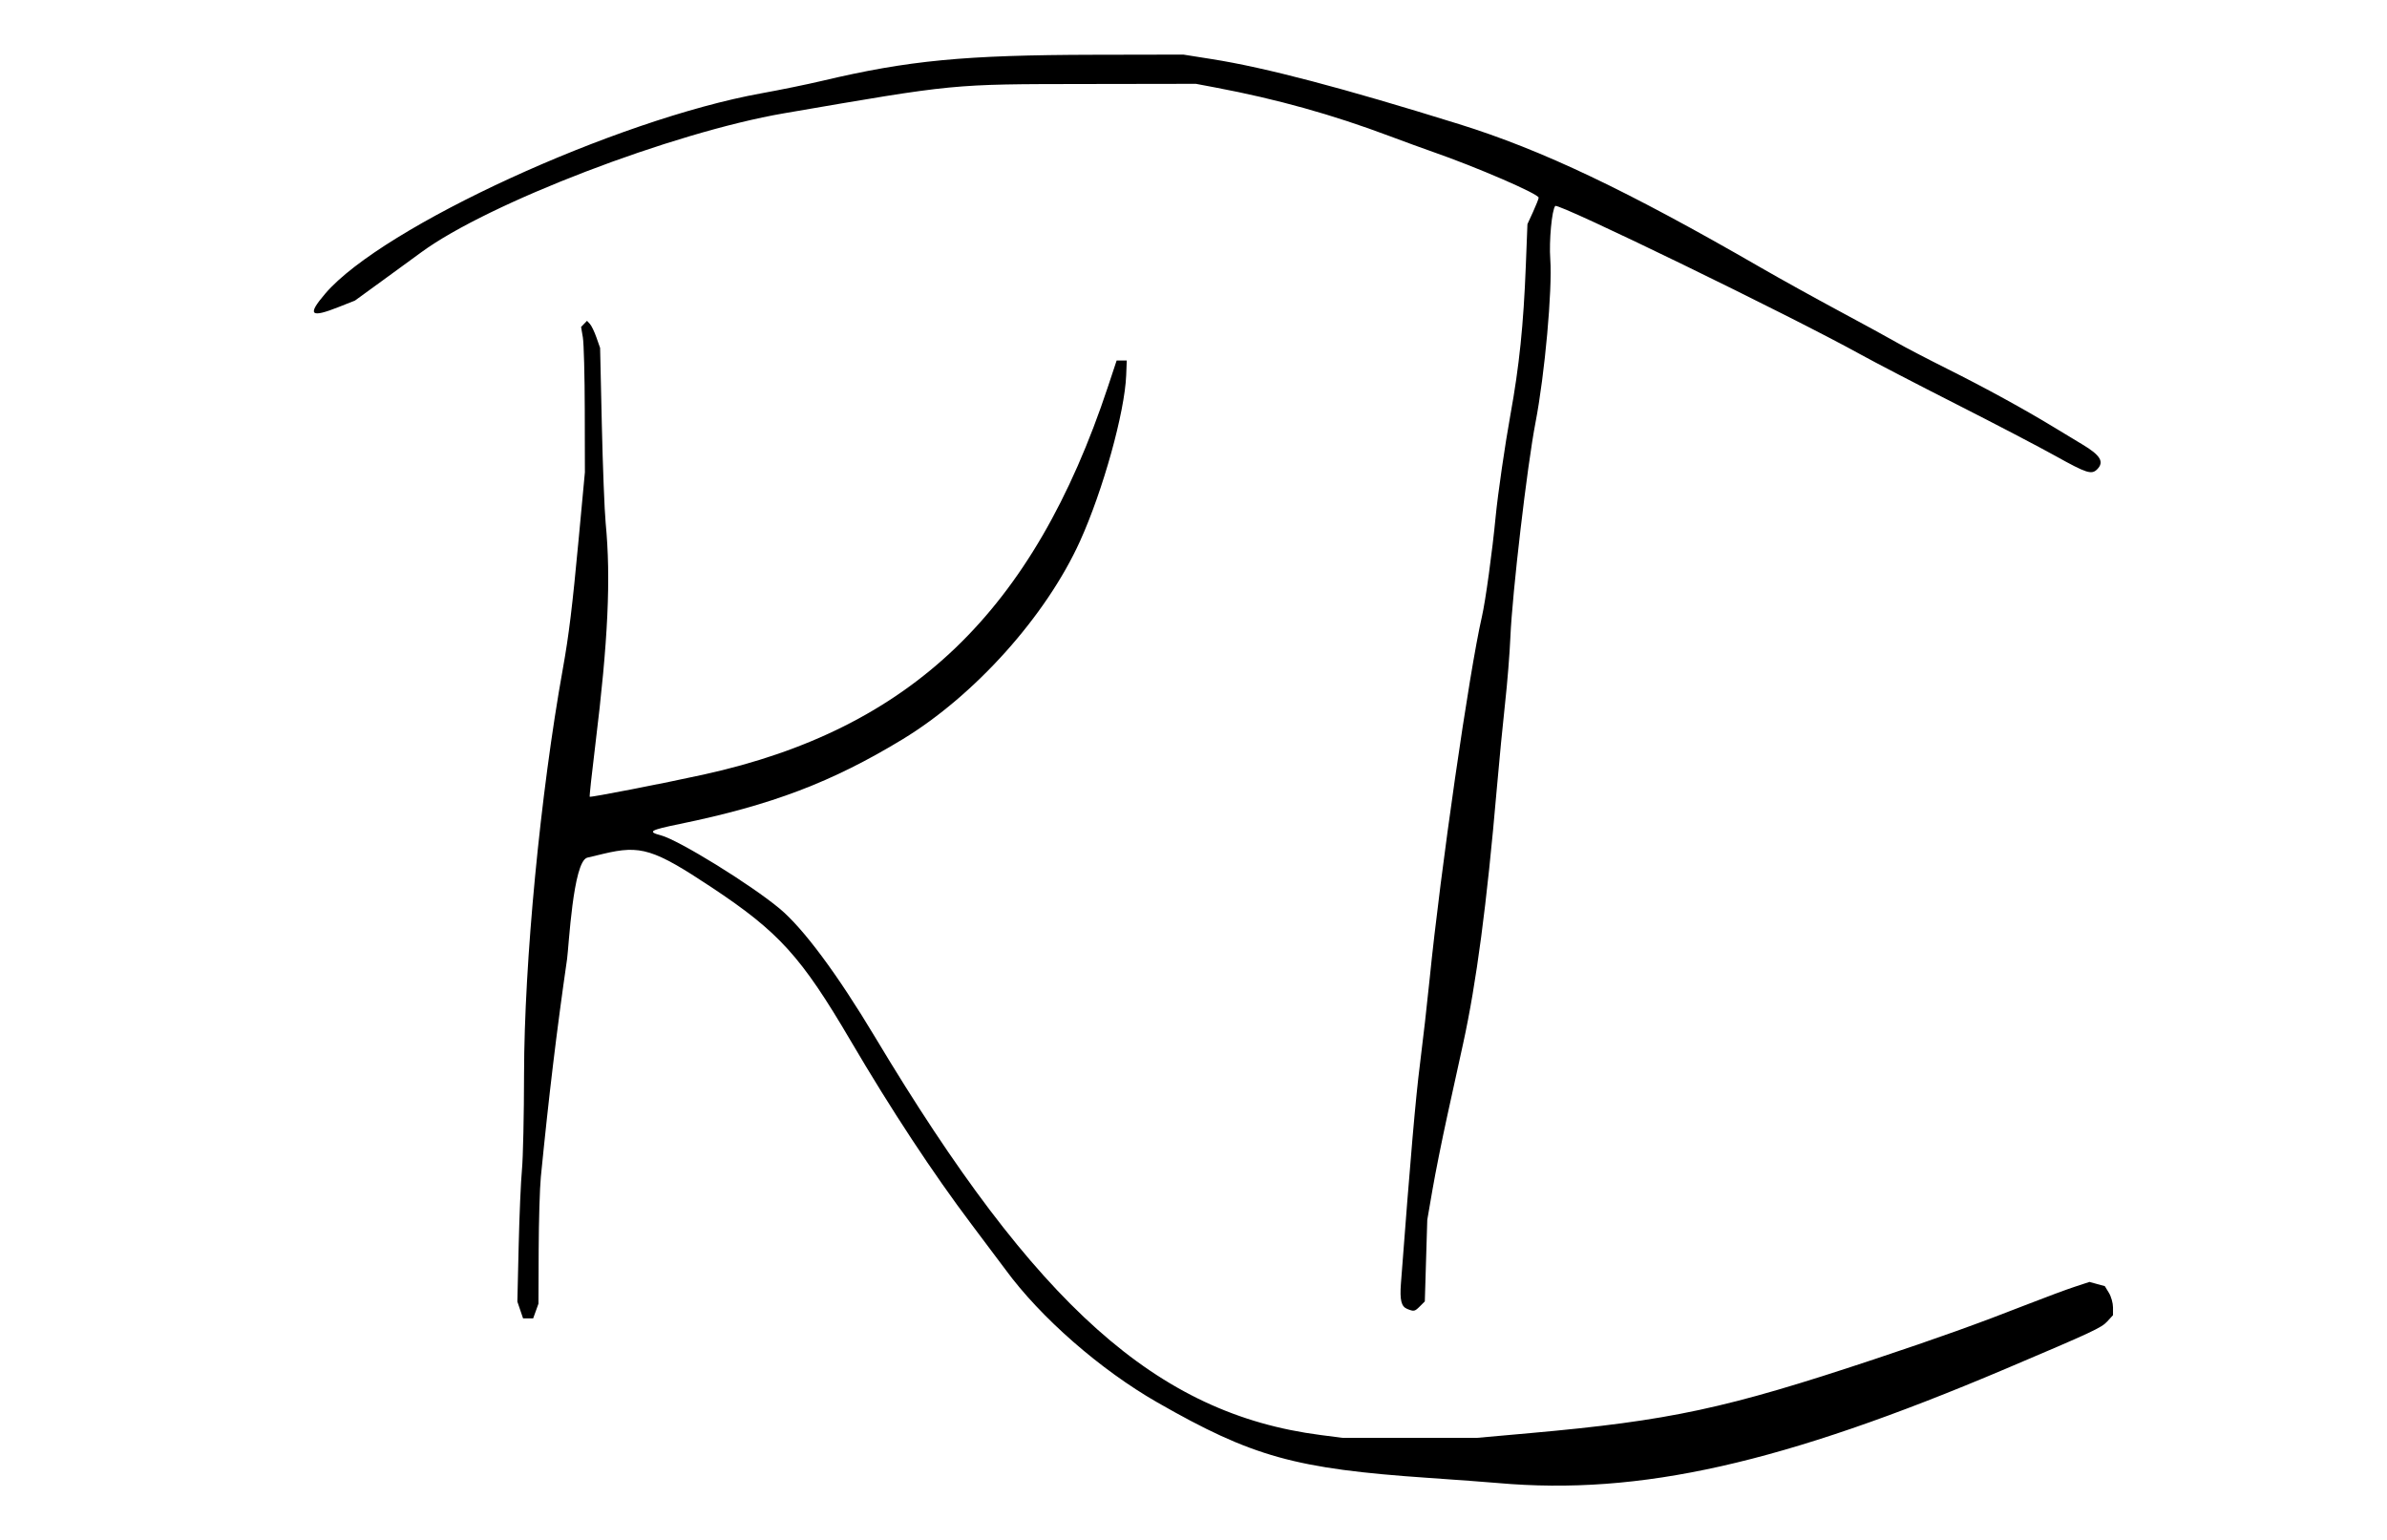
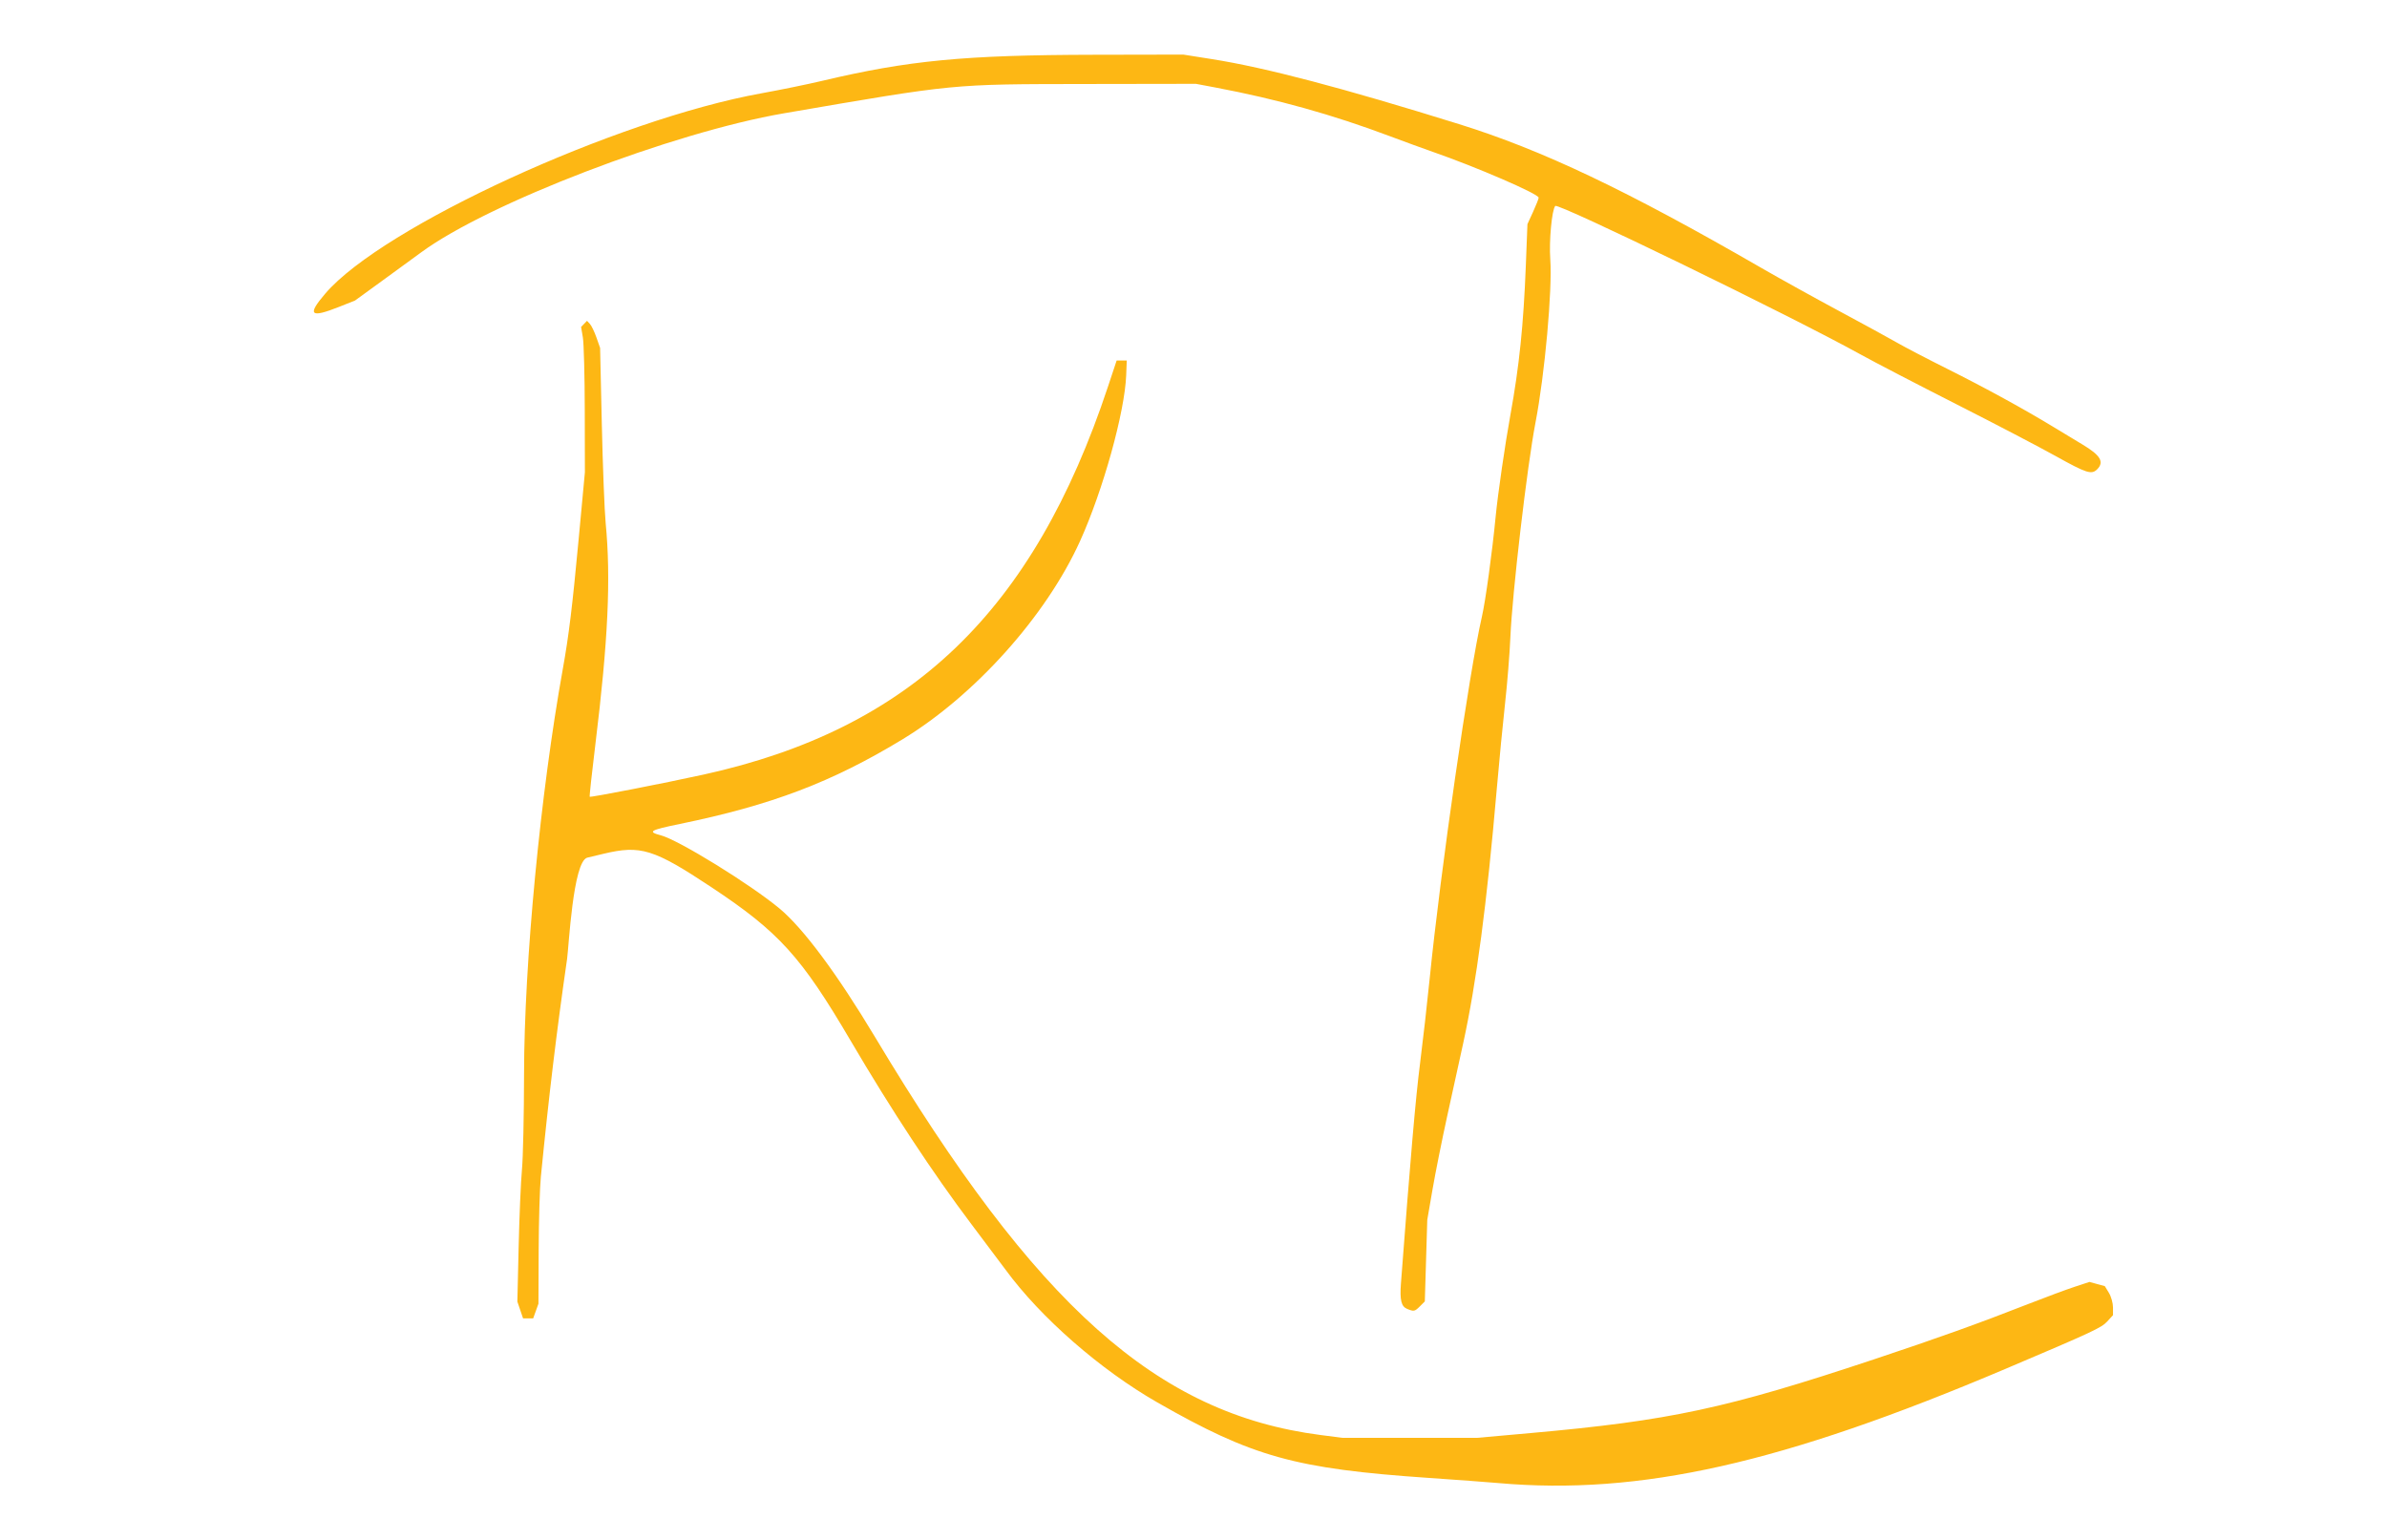
<svg xmlns="http://www.w3.org/2000/svg" version="1.1" id="svg1" width="552" height="356" viewBox="0 0 552 356">
  <defs id="defs1" />
-   <path style="display:inline;fill:#000000;stroke-width:1.091" d="m 346.364,342.972 c -2.399,-0.213 -9.598,-0.745 -15.997,-1.183 -30.854,-2.113 -40.728,-4.861 -62.744,-17.465 -13.167,-7.538 -27.001,-19.637 -35.082,-30.682 -0.584,-0.798 -4.087,-5.463 -7.783,-10.367 -9.049,-12.003 -18.598,-26.504 -28.043,-42.588 -11.442,-19.484 -16.575,-25.148 -32.153,-35.475 -13.412,-8.892 -16.407,-9.819 -25.039,-7.753 l -3.732,0.893 c -3.288,0.912 -4.257,20.673 -4.65,23.413 -2.432,16.826 -4.197,31.497 -6.068,50.413 -0.25,2.533 -0.478,10.168 -0.505,16.966 l -0.049,12.361 -0.612,1.697 -0.612,1.697 h -1.167 -1.166 l -0.66,-1.939 -0.66,-1.939 0.3,-12.846 c 0.165,-7.065 0.508,-15.027 0.762,-17.693 0.254,-2.666 0.472,-12.591 0.484,-22.056 0.033,-25.798 3.777,-64.915 8.978,-93.798 1.378,-7.656 2.197,-14.36 3.633,-29.759 l 1.459,-15.643 -0.029,-14.382 c -0.016,-7.91 -0.214,-15.472 -0.44,-16.805 l -0.411,-2.424 0.683,-0.71 0.683,-0.71 0.665,0.71 c 0.366,0.39 1.048,1.8 1.516,3.134 l 0.851,2.424 0.397,17.693 c 0.219,9.731 0.618,19.984 0.887,22.783 1.239,12.884 0.572,27.177 -2.393,51.335 -0.799,6.506 -1.381,11.899 -1.295,11.986 0.194,0.194 17.049,-3.086 26.276,-5.113 47.983,-10.542 76.304,-37.698 93.568,-89.717 l 2.011,-6.059 h 1.17 1.17 l -0.132,3.393 c -0.333,8.576 -5.35,26.616 -10.67,38.37 -7.818,17.271 -24.299,35.674 -41.066,45.853 -16.314,9.904 -30.259,15.203 -51.504,19.57 -6.927,1.424 -7.54,1.793 -4.363,2.629 4.101,1.079 20.7,11.318 27.44,16.928 5.501,4.578 13.352,15.149 22.12,29.782 37.255,62.179 65.155,87.091 103.013,91.978 l 5.09,0.657 h 15.512 15.512 l 12.361,-1.105 c 32.328,-2.89 45.256,-5.664 79.498,-17.061 14.897,-4.958 23.991,-8.221 35.871,-12.871 3.866,-1.513 8.585,-3.264 10.487,-3.89 l 3.458,-1.139 1.778,0.491 1.778,0.491 0.942,1.546 c 0.518,0.85 0.943,2.36 0.944,3.356 l 0.002,1.81 -1.333,1.452 c -1.346,1.467 -3.273,2.365 -23.414,10.912 -51.75,21.962 -84.639,29.364 -117.525,26.451 z M 325.414,302.708 c -1.369,-0.551 -1.735,-2.044 -1.444,-5.89 2.209,-29.149 3.413,-43.026 4.411,-50.815 0.665,-5.199 1.669,-14.033 2.23,-19.632 2.494,-24.89 9.151,-71.029 12.088,-83.777 0.827,-3.589 2.4,-15.038 3.174,-23.109 0.491,-5.117 2.175,-16.737 3.407,-23.51 2.054,-11.294 3.039,-20.845 3.576,-34.673 l 0.368,-9.466 1.297,-2.832 c 0.713,-1.558 1.297,-3.039 1.297,-3.291 0,-0.861 -14.324,-7.06 -24.48,-10.595 -2.133,-0.742 -6.605,-2.374 -9.937,-3.625 -13.297,-4.994 -26.08,-8.563 -40.282,-11.246 l -4.557,-0.861 -25.449,0.041 c -31.42,0.051 -29.763,-0.11 -69.803,6.772 -25.739,4.424 -68.415,20.775 -83.881,32.14 -1.722,1.265 -5.876,4.295 -9.232,6.733 l -6.101,4.432 -3.728,1.481 c -6.634,2.635 -7.399,1.878 -3.135,-3.101 C 88.47,52.428 142.438,27.653 176.113,21.571 c 4.361,-0.788 10.641,-2.075 13.955,-2.861 20.009,-4.745 32.942,-5.986 62.983,-6.045 l 20.602,-0.04 6.613,1.047 c 12.404,1.964 30.228,6.653 57.131,15.029 19.231,5.987 38.781,15.284 69.803,33.191 4.399,2.539 12.579,7.074 18.178,10.077 5.599,3.003 11.597,6.281 13.33,7.284 1.733,1.003 6.944,3.72 11.58,6.037 8.854,4.425 17.862,9.36 24.776,13.571 2.266,1.38 5.193,3.15 6.504,3.932 4.183,2.496 5.101,4.048 3.399,5.75 -1.281,1.281 -2.461,0.904 -9.581,-3.065 -3.776,-2.105 -14.173,-7.534 -23.104,-12.065 -8.931,-4.531 -18.857,-9.688 -22.056,-11.46 -16.021,-8.873 -69.9,-35.08 -70.569,-34.325 -0.786,0.887 -1.458,8.092 -1.151,12.329 0.506,6.98 -1.274,26.662 -3.415,37.744 -1.931,9.999 -5.387,39.532 -5.811,49.657 -0.156,3.733 -0.707,10.604 -1.225,15.269 -0.517,4.666 -1.383,13.609 -1.925,19.875 -2.301,26.638 -4.707,44.828 -7.79,58.896 -0.818,3.733 -2.47,11.258 -3.671,16.724 -1.201,5.465 -2.729,13.1 -3.396,16.966 l -1.212,7.029 -0.284,9.427 -0.284,9.427 -1.116,1.116 c -1.223,1.223 -1.386,1.257 -2.964,0.622 z" id="path1" />
+   <path style="fill:#fdb714" d="m 346.364,342.972 c -2.399,-0.213 -9.598,-0.745 -15.997,-1.183 -30.854,-2.113 -40.728,-4.861 -62.744,-17.465 -13.167,-7.538 -27.001,-19.637 -35.082,-30.682 -0.584,-0.798 -4.087,-5.463 -7.783,-10.367 -9.049,-12.003 -18.598,-26.504 -28.043,-42.588 -11.442,-19.484 -16.575,-25.148 -32.153,-35.475 -13.412,-8.892 -16.407,-9.819 -25.039,-7.753 l -3.732,0.893 c -3.288,0.912 -4.257,20.673 -4.65,23.413 -2.432,16.826 -4.197,31.497 -6.068,50.413 -0.25,2.533 -0.478,10.168 -0.505,16.966 l -0.049,12.361 -0.612,1.697 -0.612,1.697 h -1.167 -1.166 l -0.66,-1.939 -0.66,-1.939 0.3,-12.846 c 0.165,-7.065 0.508,-15.027 0.762,-17.693 0.254,-2.666 0.472,-12.591 0.484,-22.056 0.033,-25.798 3.777,-64.915 8.978,-93.798 1.378,-7.656 2.197,-14.36 3.633,-29.759 l 1.459,-15.643 -0.029,-14.382 c -0.016,-7.91 -0.214,-15.472 -0.44,-16.805 l -0.411,-2.424 0.683,-0.71 0.683,-0.71 0.665,0.71 c 0.366,0.39 1.048,1.8 1.516,3.134 l 0.851,2.424 0.397,17.693 c 0.219,9.731 0.618,19.984 0.887,22.783 1.239,12.884 0.572,27.177 -2.393,51.335 -0.799,6.506 -1.381,11.899 -1.295,11.986 0.194,0.194 17.049,-3.086 26.276,-5.113 47.983,-10.542 76.304,-37.698 93.568,-89.717 l 2.011,-6.059 h 1.17 1.17 l -0.132,3.393 c -0.333,8.576 -5.35,26.616 -10.67,38.37 -7.818,17.271 -24.299,35.674 -41.066,45.853 -16.314,9.904 -30.259,15.203 -51.504,19.57 -6.927,1.424 -7.54,1.793 -4.363,2.629 4.101,1.079 20.7,11.318 27.44,16.928 5.501,4.578 13.352,15.149 22.12,29.782 37.255,62.179 65.155,87.091 103.013,91.978 l 5.09,0.657 h 15.512 15.512 l 12.361,-1.105 c 32.328,-2.89 45.256,-5.664 79.498,-17.061 14.897,-4.958 23.991,-8.221 35.871,-12.871 3.866,-1.513 8.585,-3.264 10.487,-3.89 l 3.458,-1.139 1.778,0.491 1.778,0.491 0.942,1.546 c 0.518,0.85 0.943,2.36 0.944,3.356 l 0.002,1.81 -1.333,1.452 c -1.346,1.467 -3.273,2.365 -23.414,10.912 -51.75,21.962 -84.639,29.364 -117.525,26.451 z M 325.414,302.708 c -1.369,-0.551 -1.735,-2.044 -1.444,-5.89 2.209,-29.149 3.413,-43.026 4.411,-50.815 0.665,-5.199 1.669,-14.033 2.23,-19.632 2.494,-24.89 9.151,-71.029 12.088,-83.777 0.827,-3.589 2.4,-15.038 3.174,-23.109 0.491,-5.117 2.175,-16.737 3.407,-23.51 2.054,-11.294 3.039,-20.845 3.576,-34.673 l 0.368,-9.466 1.297,-2.832 c 0.713,-1.558 1.297,-3.039 1.297,-3.291 0,-0.861 -14.324,-7.06 -24.48,-10.595 -2.133,-0.742 -6.605,-2.374 -9.937,-3.625 -13.297,-4.994 -26.08,-8.563 -40.282,-11.246 l -4.557,-0.861 -25.449,0.041 c -31.42,0.051 -29.763,-0.11 -69.803,6.772 -25.739,4.424 -68.415,20.775 -83.881,32.14 -1.722,1.265 -5.876,4.295 -9.232,6.733 l -6.101,4.432 -3.728,1.481 c -6.634,2.635 -7.399,1.878 -3.135,-3.101 C 88.47,52.428 142.438,27.653 176.113,21.571 c 4.361,-0.788 10.641,-2.075 13.955,-2.861 20.009,-4.745 32.942,-5.986 62.983,-6.045 l 20.602,-0.04 6.613,1.047 c 12.404,1.964 30.228,6.653 57.131,15.029 19.231,5.987 38.781,15.284 69.803,33.191 4.399,2.539 12.579,7.074 18.178,10.077 5.599,3.003 11.597,6.281 13.33,7.284 1.733,1.003 6.944,3.72 11.58,6.037 8.854,4.425 17.862,9.36 24.776,13.571 2.266,1.38 5.193,3.15 6.504,3.932 4.183,2.496 5.101,4.048 3.399,5.75 -1.281,1.281 -2.461,0.904 -9.581,-3.065 -3.776,-2.105 -14.173,-7.534 -23.104,-12.065 -8.931,-4.531 -18.857,-9.688 -22.056,-11.46 -16.021,-8.873 -69.9,-35.08 -70.569,-34.325 -0.786,0.887 -1.458,8.092 -1.151,12.329 0.506,6.98 -1.274,26.662 -3.415,37.744 -1.931,9.999 -5.387,39.532 -5.811,49.657 -0.156,3.733 -0.707,10.604 -1.225,15.269 -0.517,4.666 -1.383,13.609 -1.925,19.875 -2.301,26.638 -4.707,44.828 -7.79,58.896 -0.818,3.733 -2.47,11.258 -3.671,16.724 -1.201,5.465 -2.729,13.1 -3.396,16.966 l -1.212,7.029 -0.284,9.427 -0.284,9.427 -1.116,1.116 c -1.223,1.223 -1.386,1.257 -2.964,0.622 z" id="path1" />
</svg>
